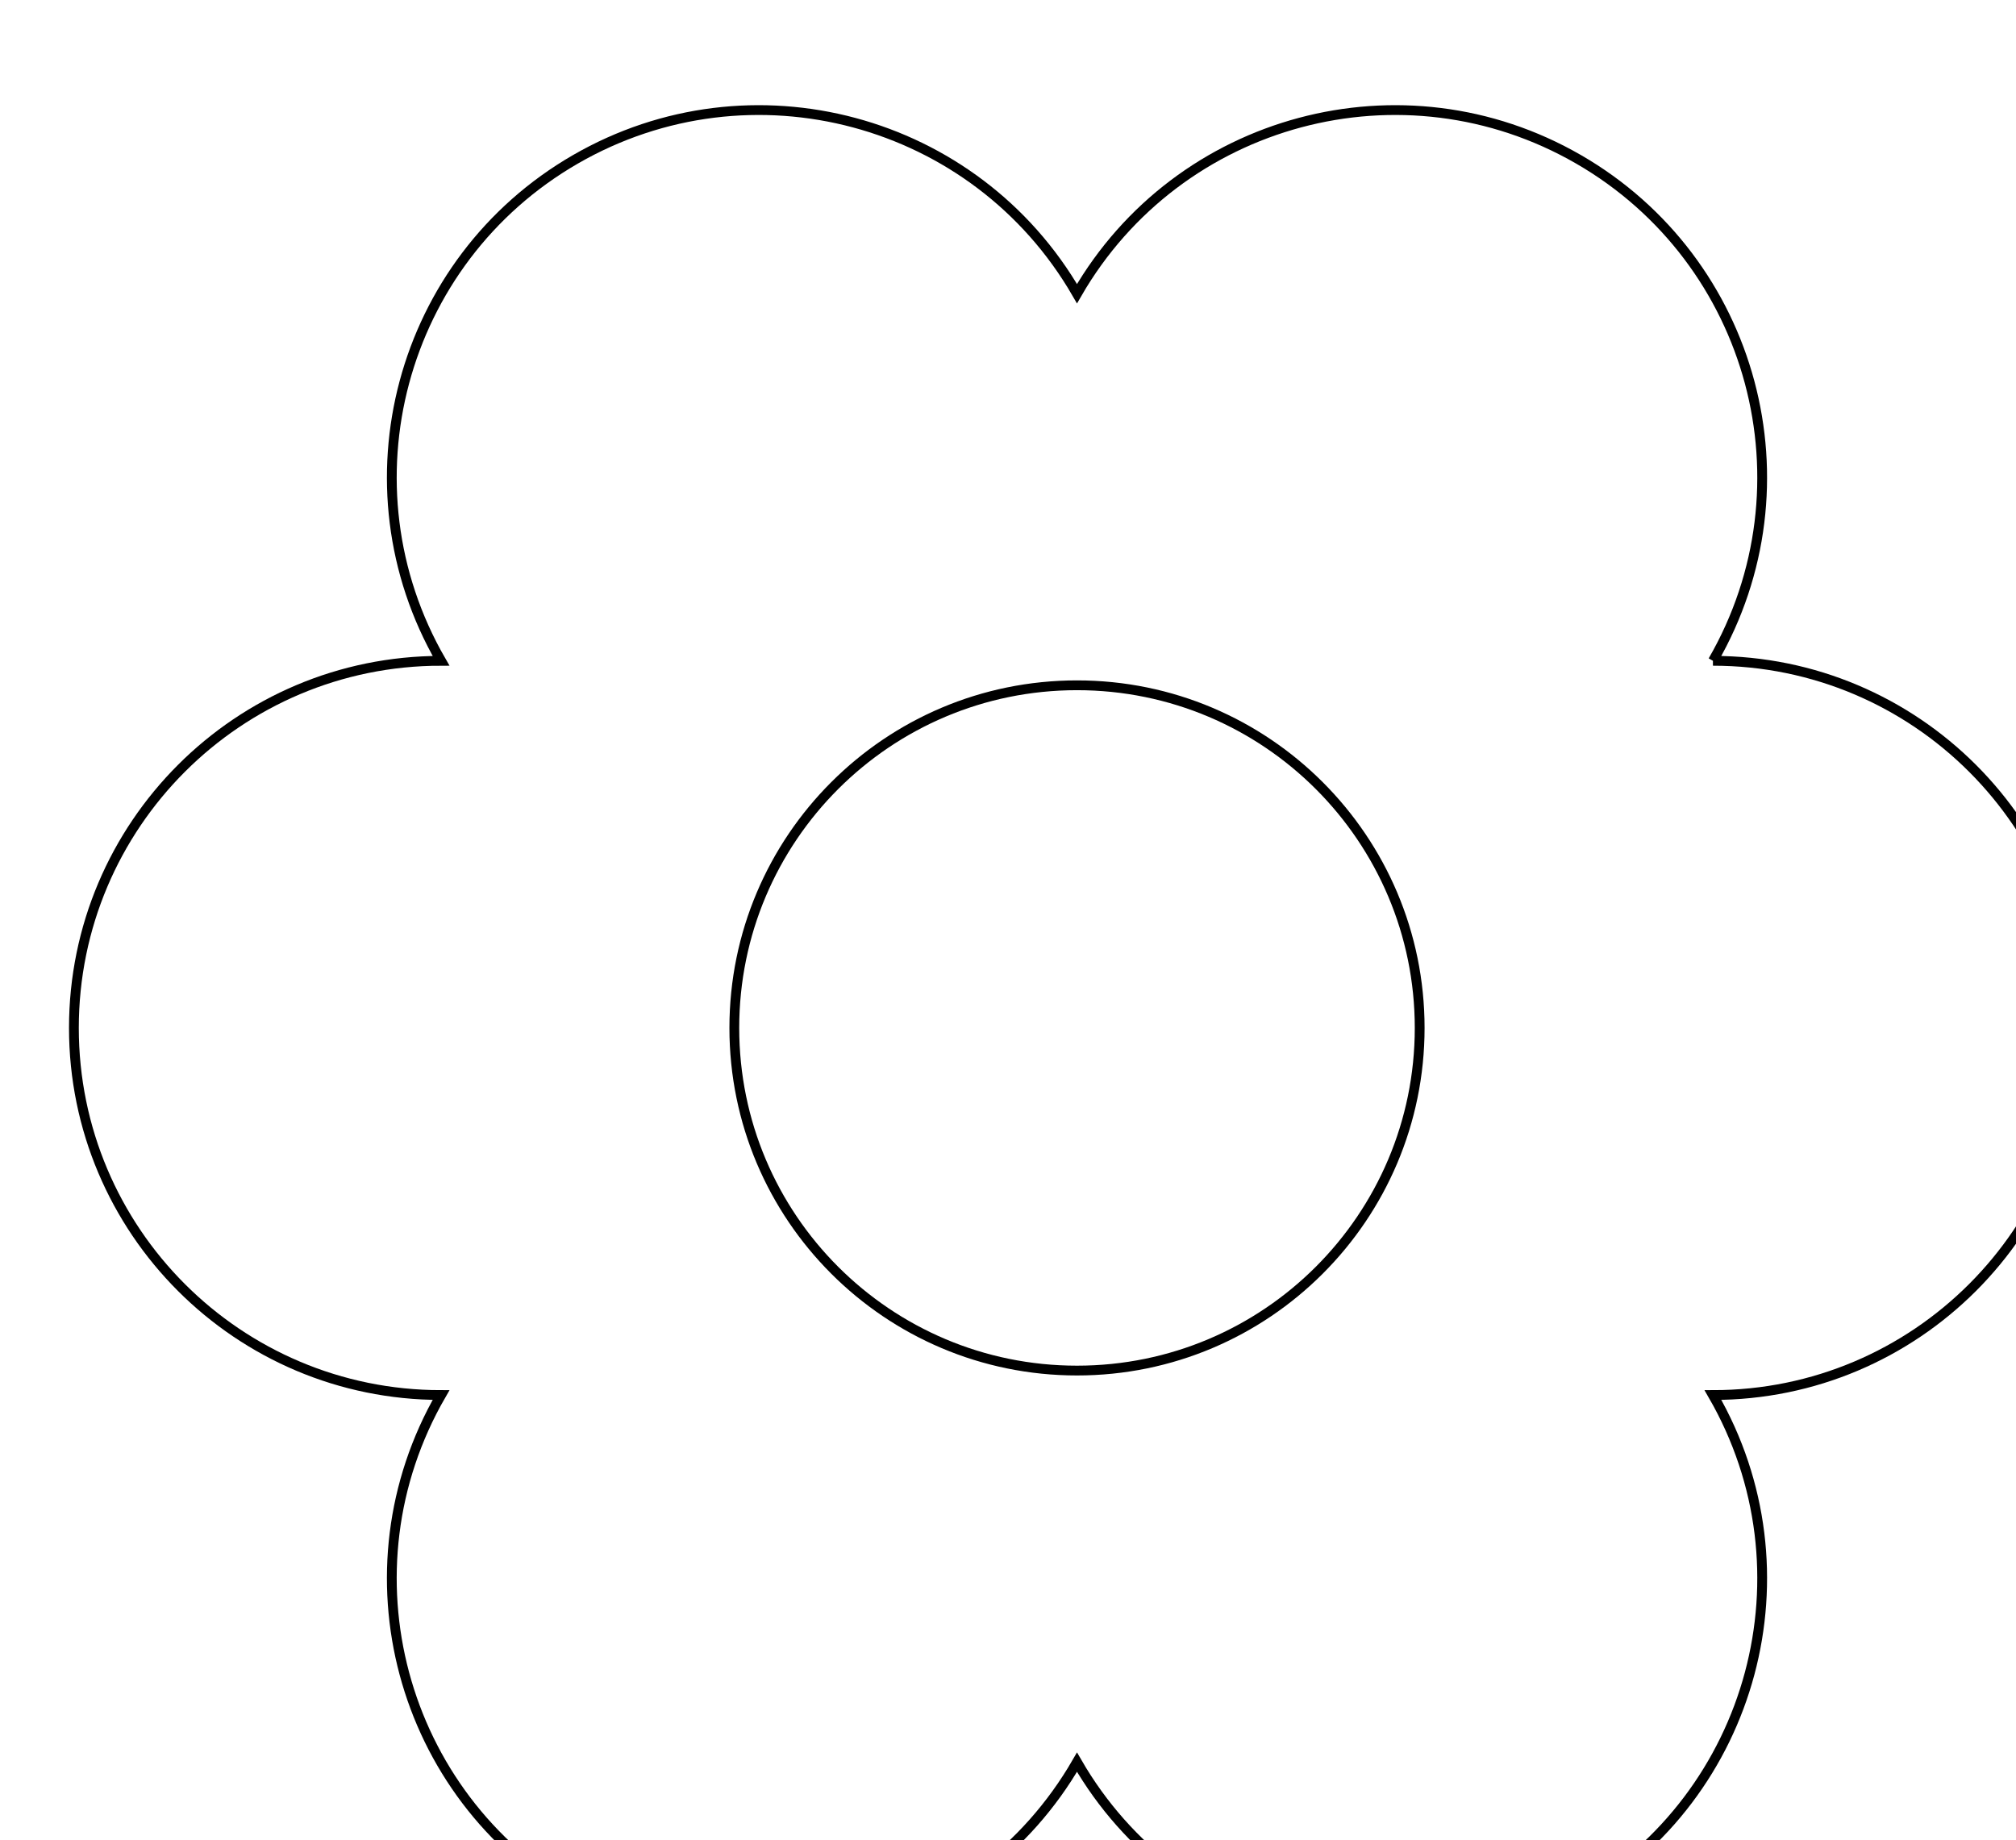
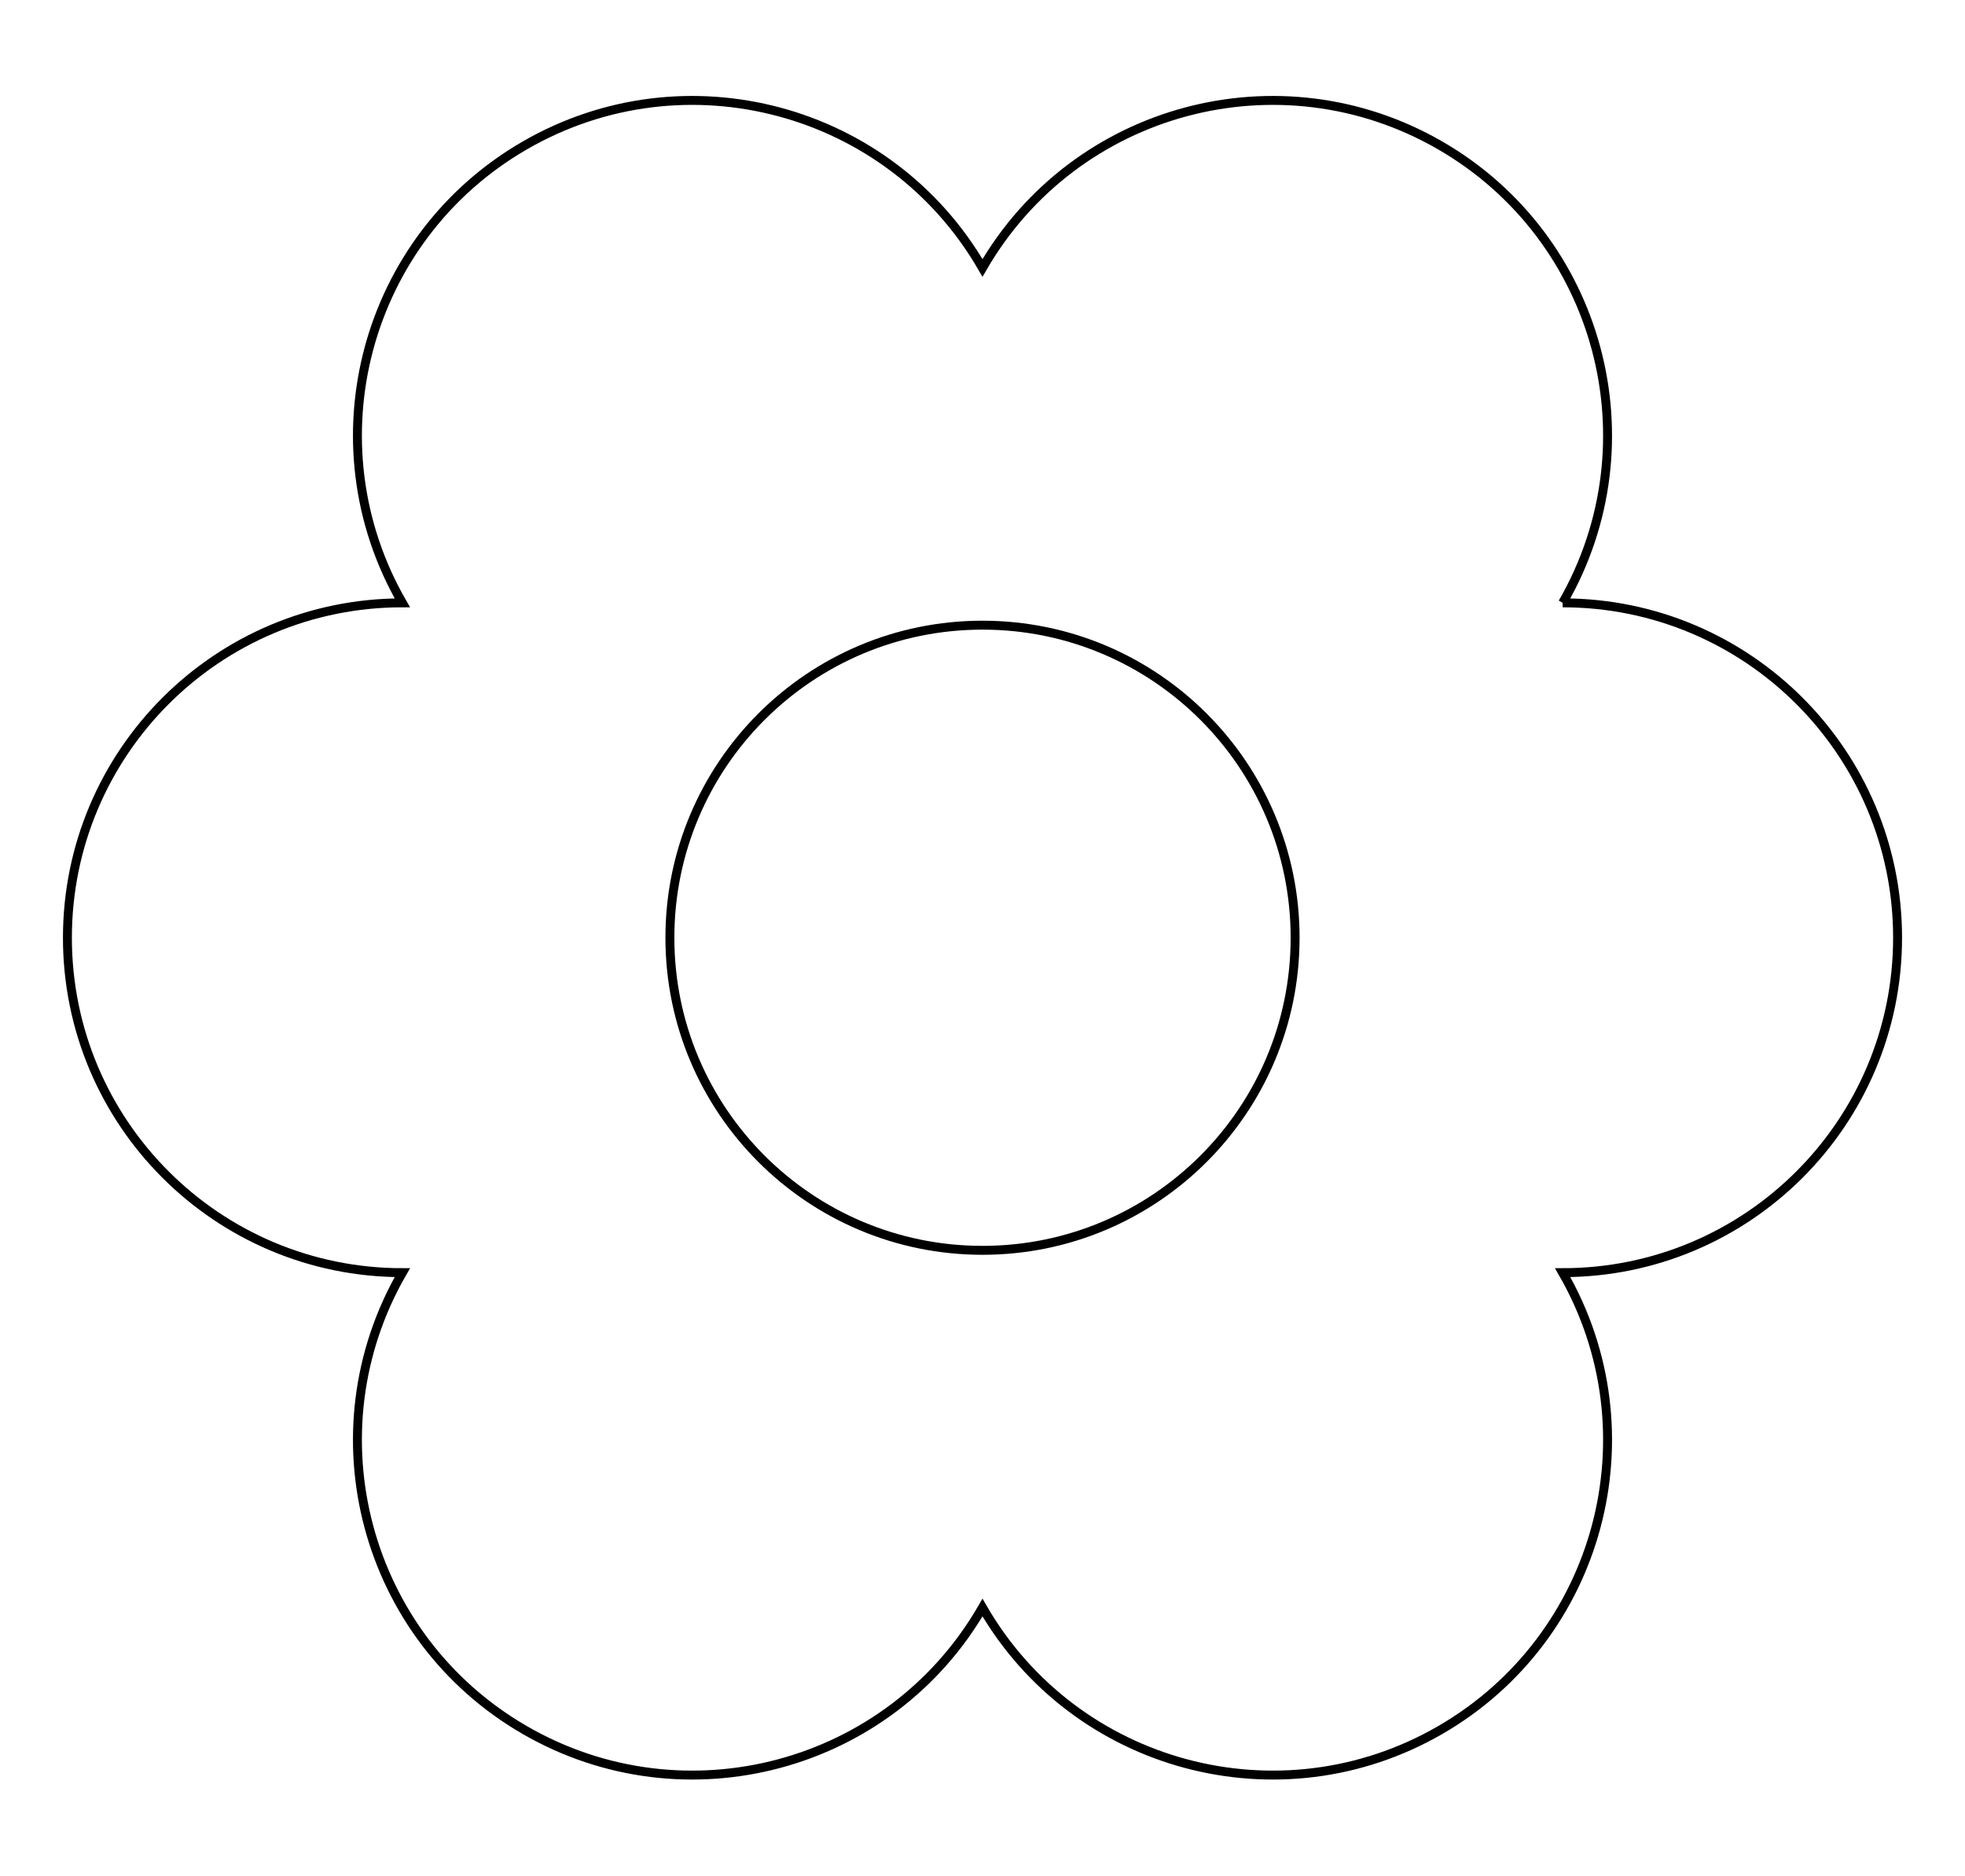
- <svg xmlns="http://www.w3.org/2000/svg" style="stroke: #000000; fill: none;">
+ <svg xmlns="http://www.w3.org/2000/svg" width="220" height="210" style="stroke: #000000; fill: none;">
  <path d="M 164.952,62.5 A 37,37 60 0 0 100,25          A 37,37 120 0 0 35.048,62.5            A 37,37 180 0 0 35.048,137.5          A 37,37 240 0 0 100.0,175.0          A 37,37 300 0 0 164.952,137.5          A 37,37 0 0 0 164.952,62.5 " transform="translate(10,5) " />
  <circle cx="110" cy="105" r="35" />
</svg>
